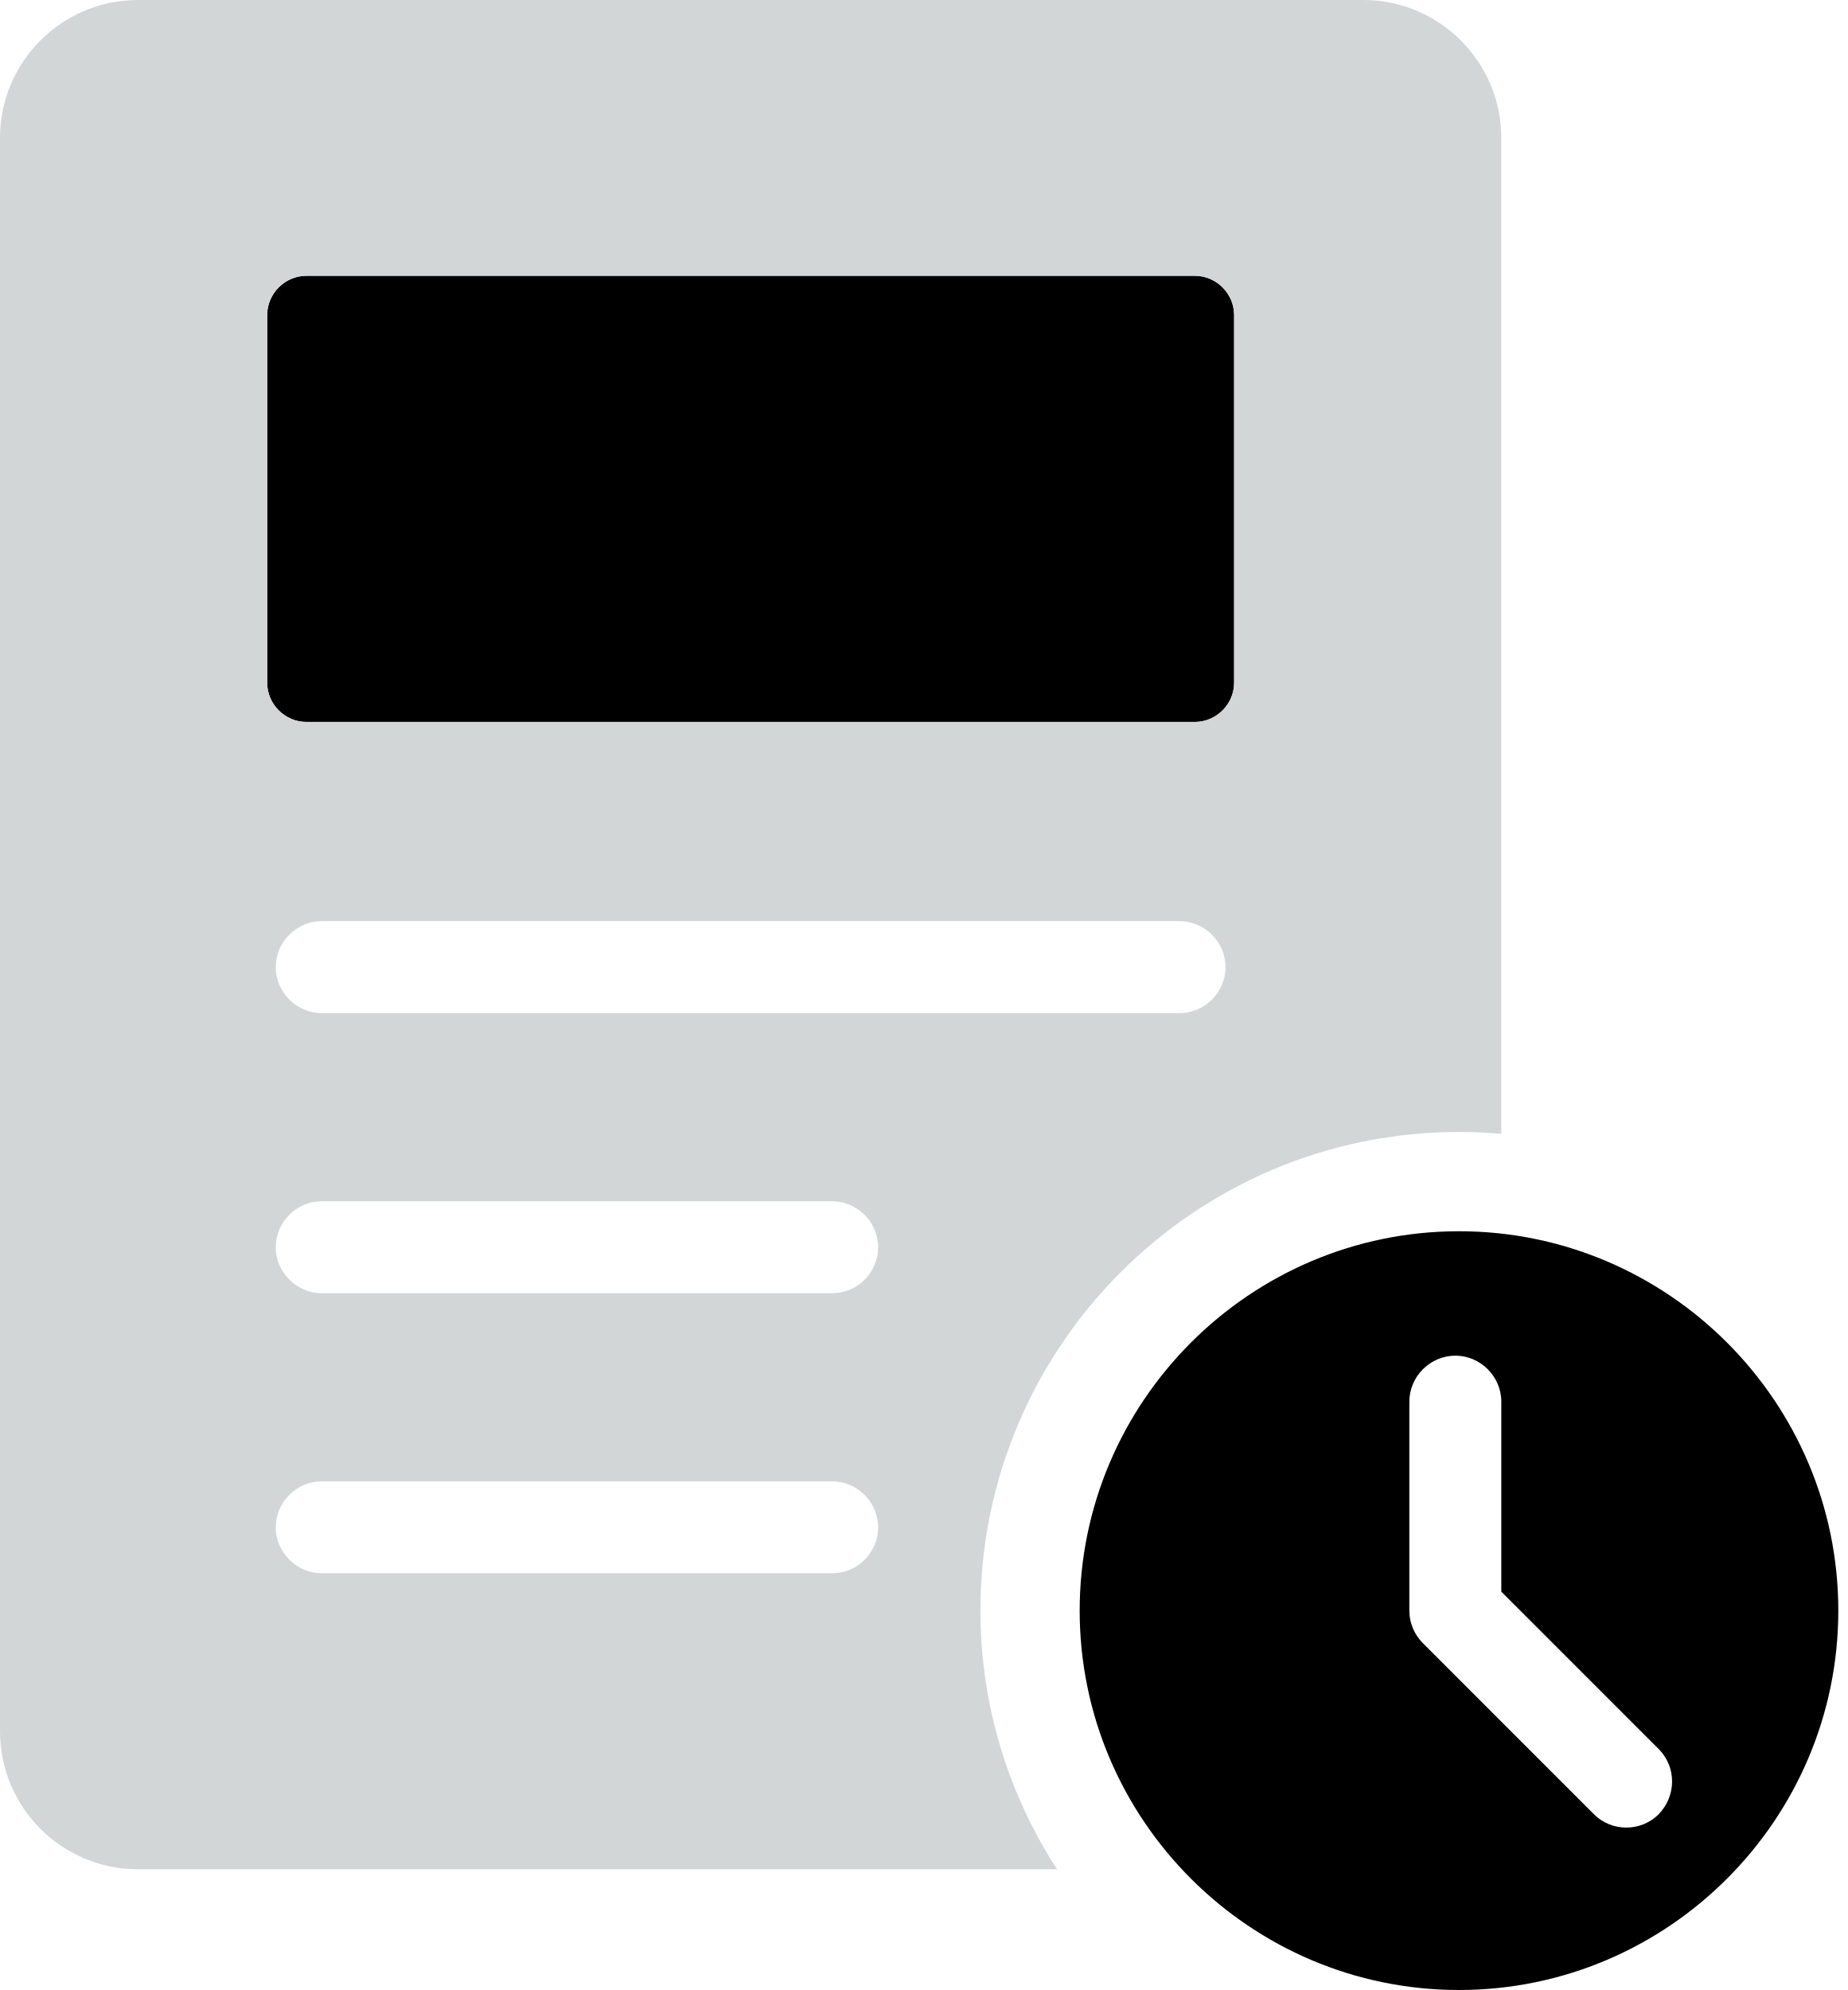
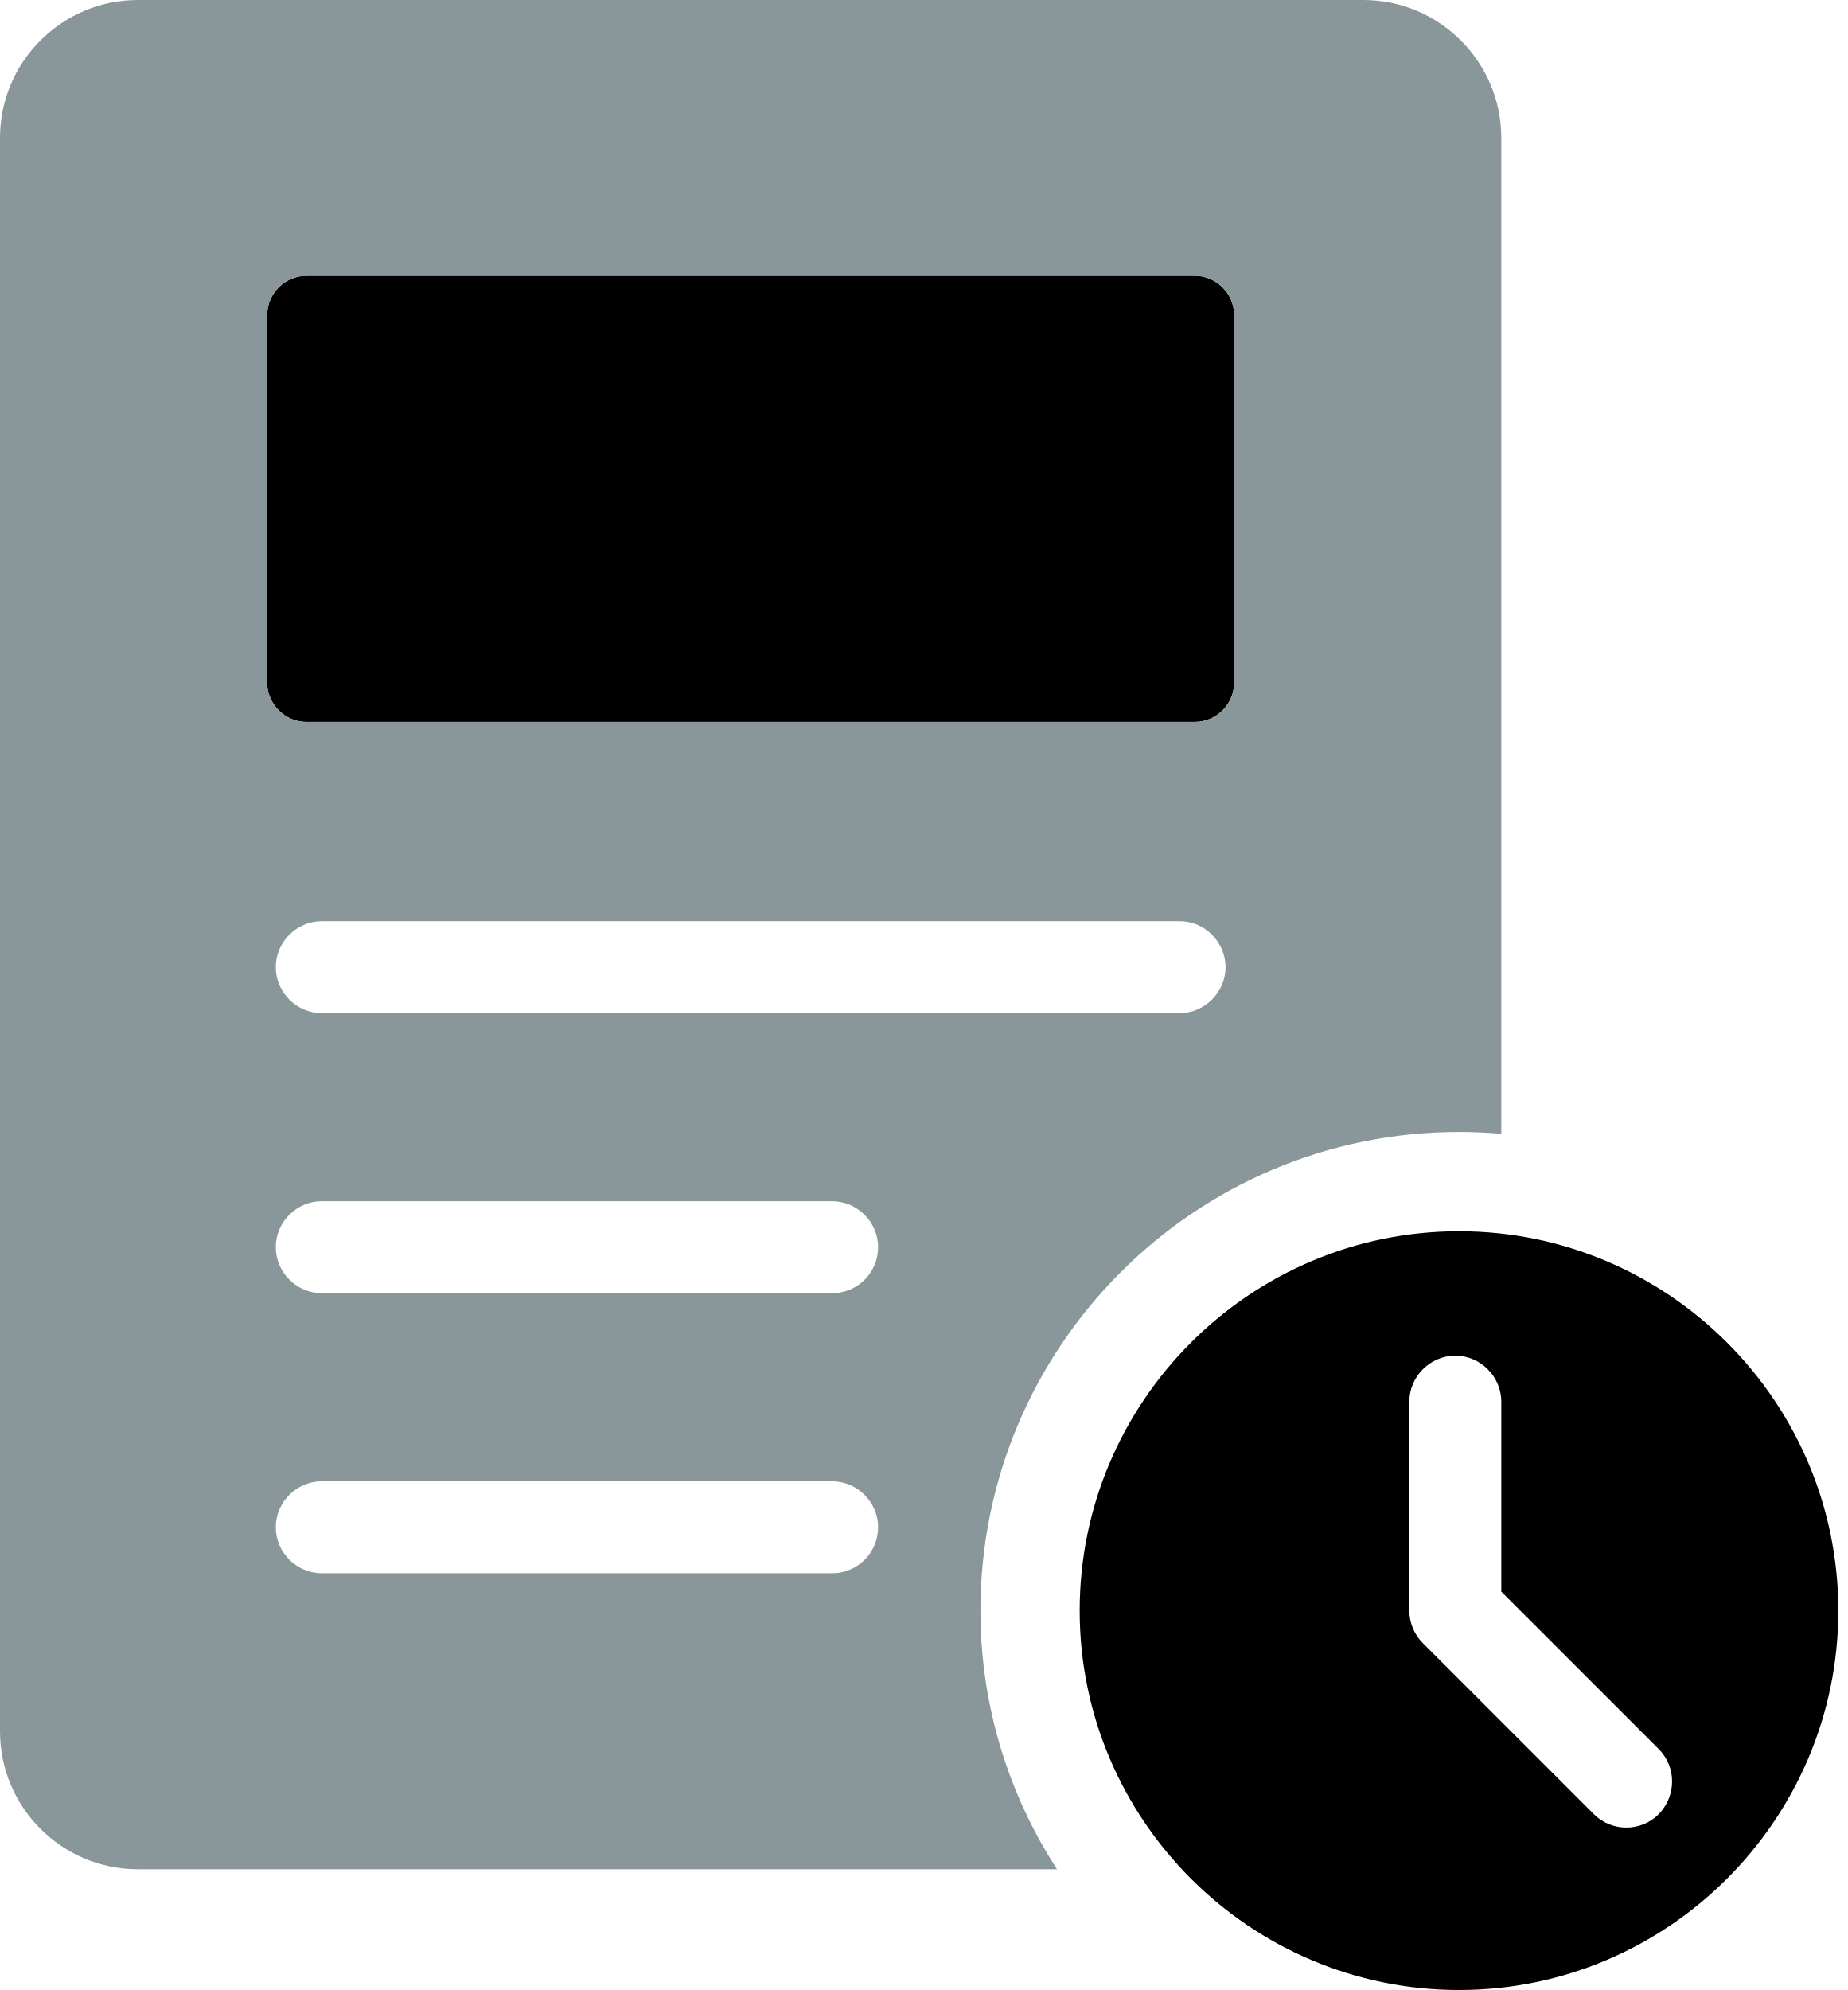
<svg xmlns="http://www.w3.org/2000/svg" width="39" height="42" viewBox="0 0 39 42" fill="currentColor">
  <path d="M30.798 25.986C26.387 25.986 22.791 29.582 22.791 33.993C22.791 38.404 26.387 42 30.798 42C35.209 42 38.805 38.404 38.805 33.993C38.805 29.582 35.209 25.986 30.798 25.986ZM35.015 38.288C34.821 38.482 34.575 38.572 34.33 38.572C34.084 38.572 33.838 38.482 33.644 38.288L30.035 34.679C29.854 34.498 29.75 34.252 29.75 33.993V29.582C29.75 29.052 30.19 28.612 30.721 28.612C31.251 28.612 31.691 29.052 31.691 29.582V33.592L35.015 36.916C35.39 37.292 35.39 37.9 35.015 38.288Z" />
  <path d="M6.467 15.237H25.223C25.676 15.237 26.051 14.862 26.051 14.41V6.649C26.051 6.196 25.676 5.821 25.223 5.821H6.467C6.015 5.821 5.64 6.196 5.64 6.649V14.41C5.64 14.862 6.015 15.237 6.467 15.237Z" />
-   <path d="M30.798 23.891C31.096 23.891 31.393 23.904 31.691 23.93V2.91C31.691 1.306 30.384 0 28.78 0H2.91C1.306 0 0 1.306 0 2.91V36.541C0 38.145 1.306 39.452 2.91 39.452H22.313C21.291 37.874 20.696 35.998 20.696 33.993C20.696 28.418 25.223 23.891 30.798 23.891ZM6.791 21.382C6.261 21.382 5.821 20.942 5.821 20.412C5.821 19.881 6.261 19.441 6.791 19.441H24.9C25.43 19.441 25.87 19.881 25.87 20.412C25.87 20.942 25.43 21.382 24.9 21.382H6.791ZM5.64 6.649C5.64 6.196 6.015 5.821 6.468 5.821H25.223C25.676 5.821 26.051 6.196 26.051 6.649V14.41C26.051 14.862 25.676 15.237 25.223 15.237H6.468C6.015 15.237 5.64 14.862 5.64 14.41V6.649ZM17.566 33.204H6.791C6.261 33.204 5.821 32.764 5.821 32.234C5.821 31.704 6.261 31.264 6.791 31.264H17.566C18.096 31.264 18.536 31.704 18.536 32.234C18.536 32.764 18.109 33.204 17.566 33.204ZM17.566 27.293H6.791C6.261 27.293 5.821 26.853 5.821 26.323C5.821 25.792 6.261 25.353 6.791 25.353H17.566C18.096 25.353 18.536 25.792 18.536 26.323C18.536 26.853 18.109 27.293 17.566 27.293Z" fill="#D3D6D7" />
+   <path d="M30.798 23.891C31.096 23.891 31.393 23.904 31.691 23.93V2.91C31.691 1.306 30.384 0 28.78 0H2.91C1.306 0 0 1.306 0 2.91V36.541C0 38.145 1.306 39.452 2.91 39.452H22.313C21.291 37.874 20.696 35.998 20.696 33.993C20.696 28.418 25.223 23.891 30.798 23.891ZM6.791 21.382C6.261 21.382 5.821 20.942 5.821 20.412C5.821 19.881 6.261 19.441 6.791 19.441H24.9C25.43 19.441 25.87 19.881 25.87 20.412C25.87 20.942 25.43 21.382 24.9 21.382H6.791ZM5.64 6.649C5.64 6.196 6.015 5.821 6.468 5.821H25.223C25.676 5.821 26.051 6.196 26.051 6.649V14.41C26.051 14.862 25.676 15.237 25.223 15.237H6.468C6.015 15.237 5.64 14.862 5.64 14.41V6.649ZM17.566 33.204H6.791C6.261 33.204 5.821 32.764 5.821 32.234C5.821 31.704 6.261 31.264 6.791 31.264H17.566C18.096 31.264 18.536 31.704 18.536 32.234C18.536 32.764 18.109 33.204 17.566 33.204ZM17.566 27.293H6.791C6.261 27.293 5.821 26.853 5.821 26.323C5.821 25.792 6.261 25.353 6.791 25.353H17.566C18.096 25.353 18.536 25.792 18.536 26.323C18.536 26.853 18.109 27.293 17.566 27.293Z" fill="#89979A" />
</svg>
